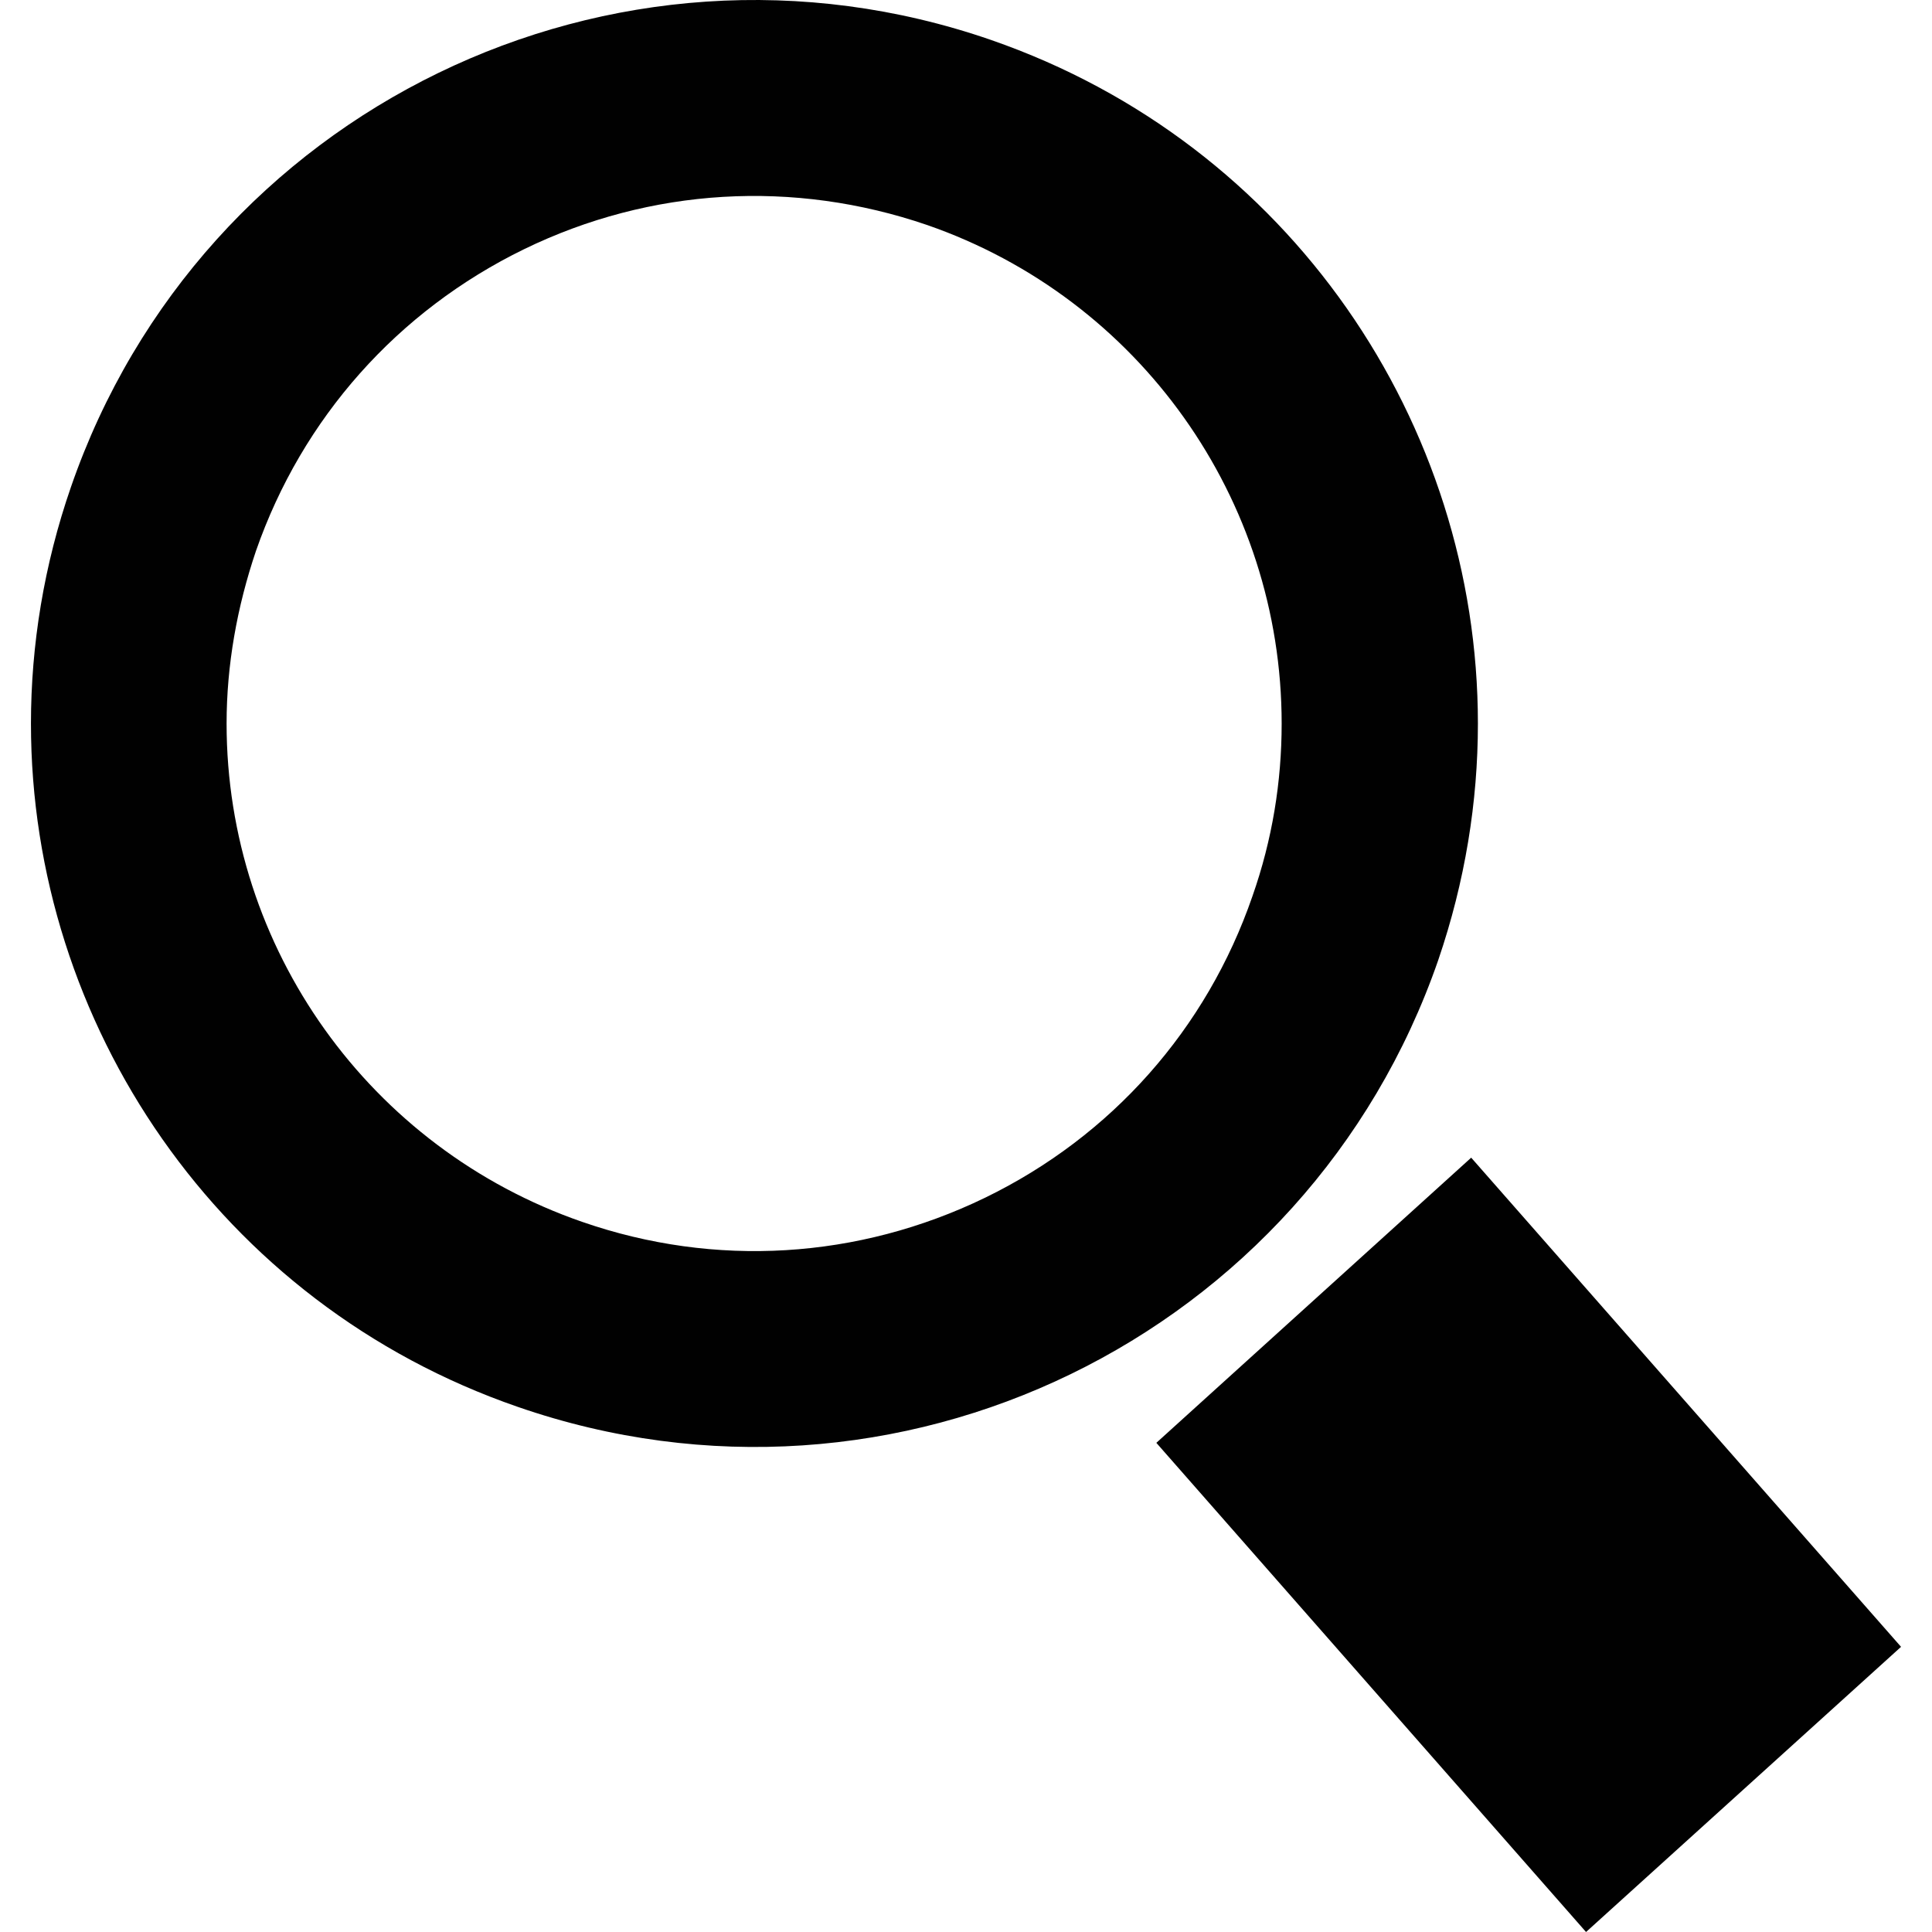
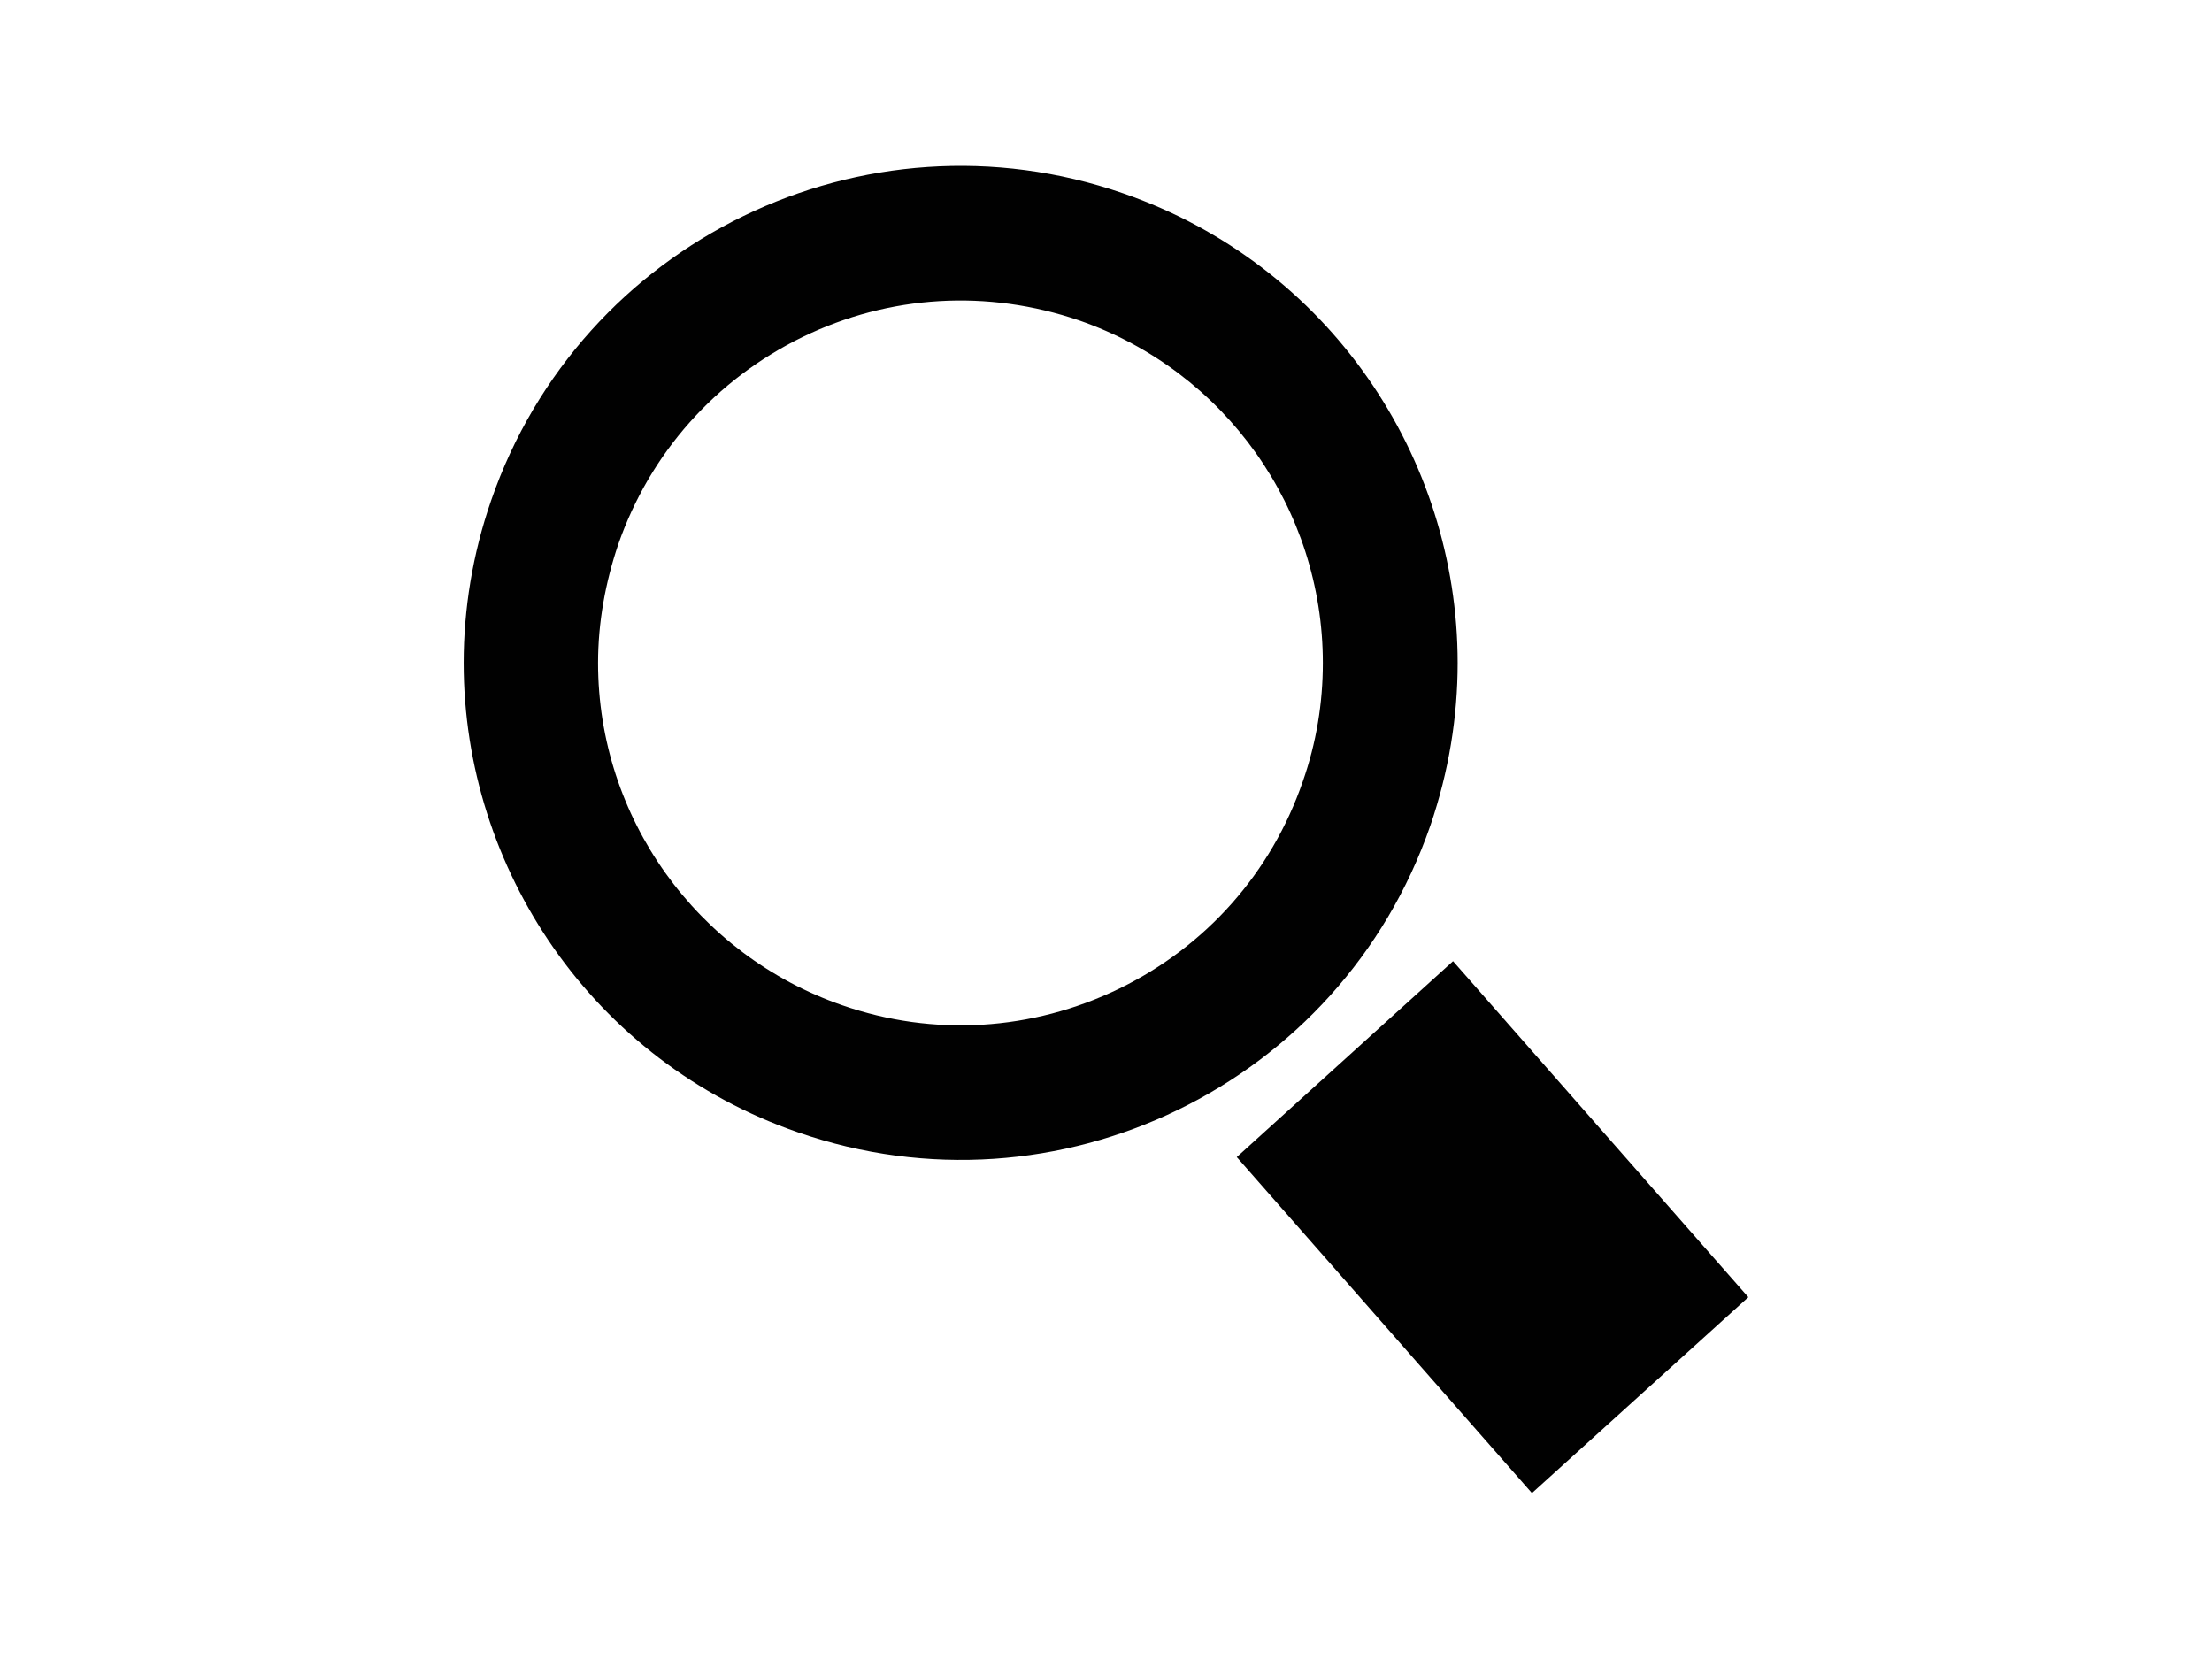
- <svg xmlns="http://www.w3.org/2000/svg" version="1.1" id="Layer_1" x="0px" y="0px" width="600px" height="600px" viewBox="0 0 600 600" enable-background="new 0 0 600 600" xml:space="preserve">
+ <svg xmlns="http://www.w3.org/2000/svg" version="1.1" id="Layer_1" x="0px" y="0px" width="1000px" height="750px" viewBox="0 0 1000 750" enable-background="new 0 0 1000 750" xml:space="preserve">
  <g>
-     <g>
-       <g>
-         <g>
-           <polygon fill="#010101" points="492.56,600 359.111,448.086 456.891,359.525 590.388,511.439 492.56,600     " />
-         </g>
-       </g>
-     </g>
-     <g>
-       <path fill="#010101" d="M9.612,224.715c0-24.364,4.03-49.235,12.423-73.475C62.509,34.046,190.526-28.163,307.764,12.405    c92.979,32.22,151.213,119.182,151.213,212.31c0,24.334-3.98,49.036-12.324,73.47c-40.618,117.244-168.536,179.379-285.829,138.74    C67.945,404.869,9.612,317.813,9.612,224.715 M70.37,224.715c0,69.783,44.45,131.918,110.451,154.751    c41.244,14.316,85.699,11.598,125.1-7.499c39.311-19.092,68.814-52.405,83.031-93.63c6.167-17.546,9.079-35.525,9.079-53.623    c0-69.738-44.161-131.948-110.088-154.831c-41.443-14.192-85.868-11.618-125.175,7.499c-39.306,19.171-68.908,52.46-83.274,93.709    l0,0C73.62,188.465,70.37,206.513,70.37,224.715L70.37,224.715z" />
-     </g>
+     <polygon fill="#010101" points="656.891,434.525 559.111,523.086 692.56,675 790.388,586.439  " />
+     <path fill="#010101" d="M646.653,373.185c8.344-24.434,12.324-49.136,12.324-73.47c0-93.128-58.234-180.09-151.213-212.31   C390.526,46.837,262.509,109.046,222.035,226.24c-8.393,24.24-12.423,49.111-12.423,73.475c0,93.098,58.333,180.154,151.212,212.21   C478.117,552.564,606.035,490.429,646.653,373.185z M505.921,446.967c-39.401,19.097-83.856,21.815-125.1,7.499   C314.82,431.633,270.37,369.498,270.37,299.715c0-18.202,3.25-36.25,9.124-53.624c14.366-41.249,43.968-74.538,83.274-93.709   c39.307-19.117,83.732-21.691,125.175-7.499c65.927,22.883,110.088,85.093,110.088,154.831c0,18.098-2.912,36.077-9.079,53.623   C574.735,394.562,545.232,427.875,505.921,446.967z" />
  </g>
</svg>
